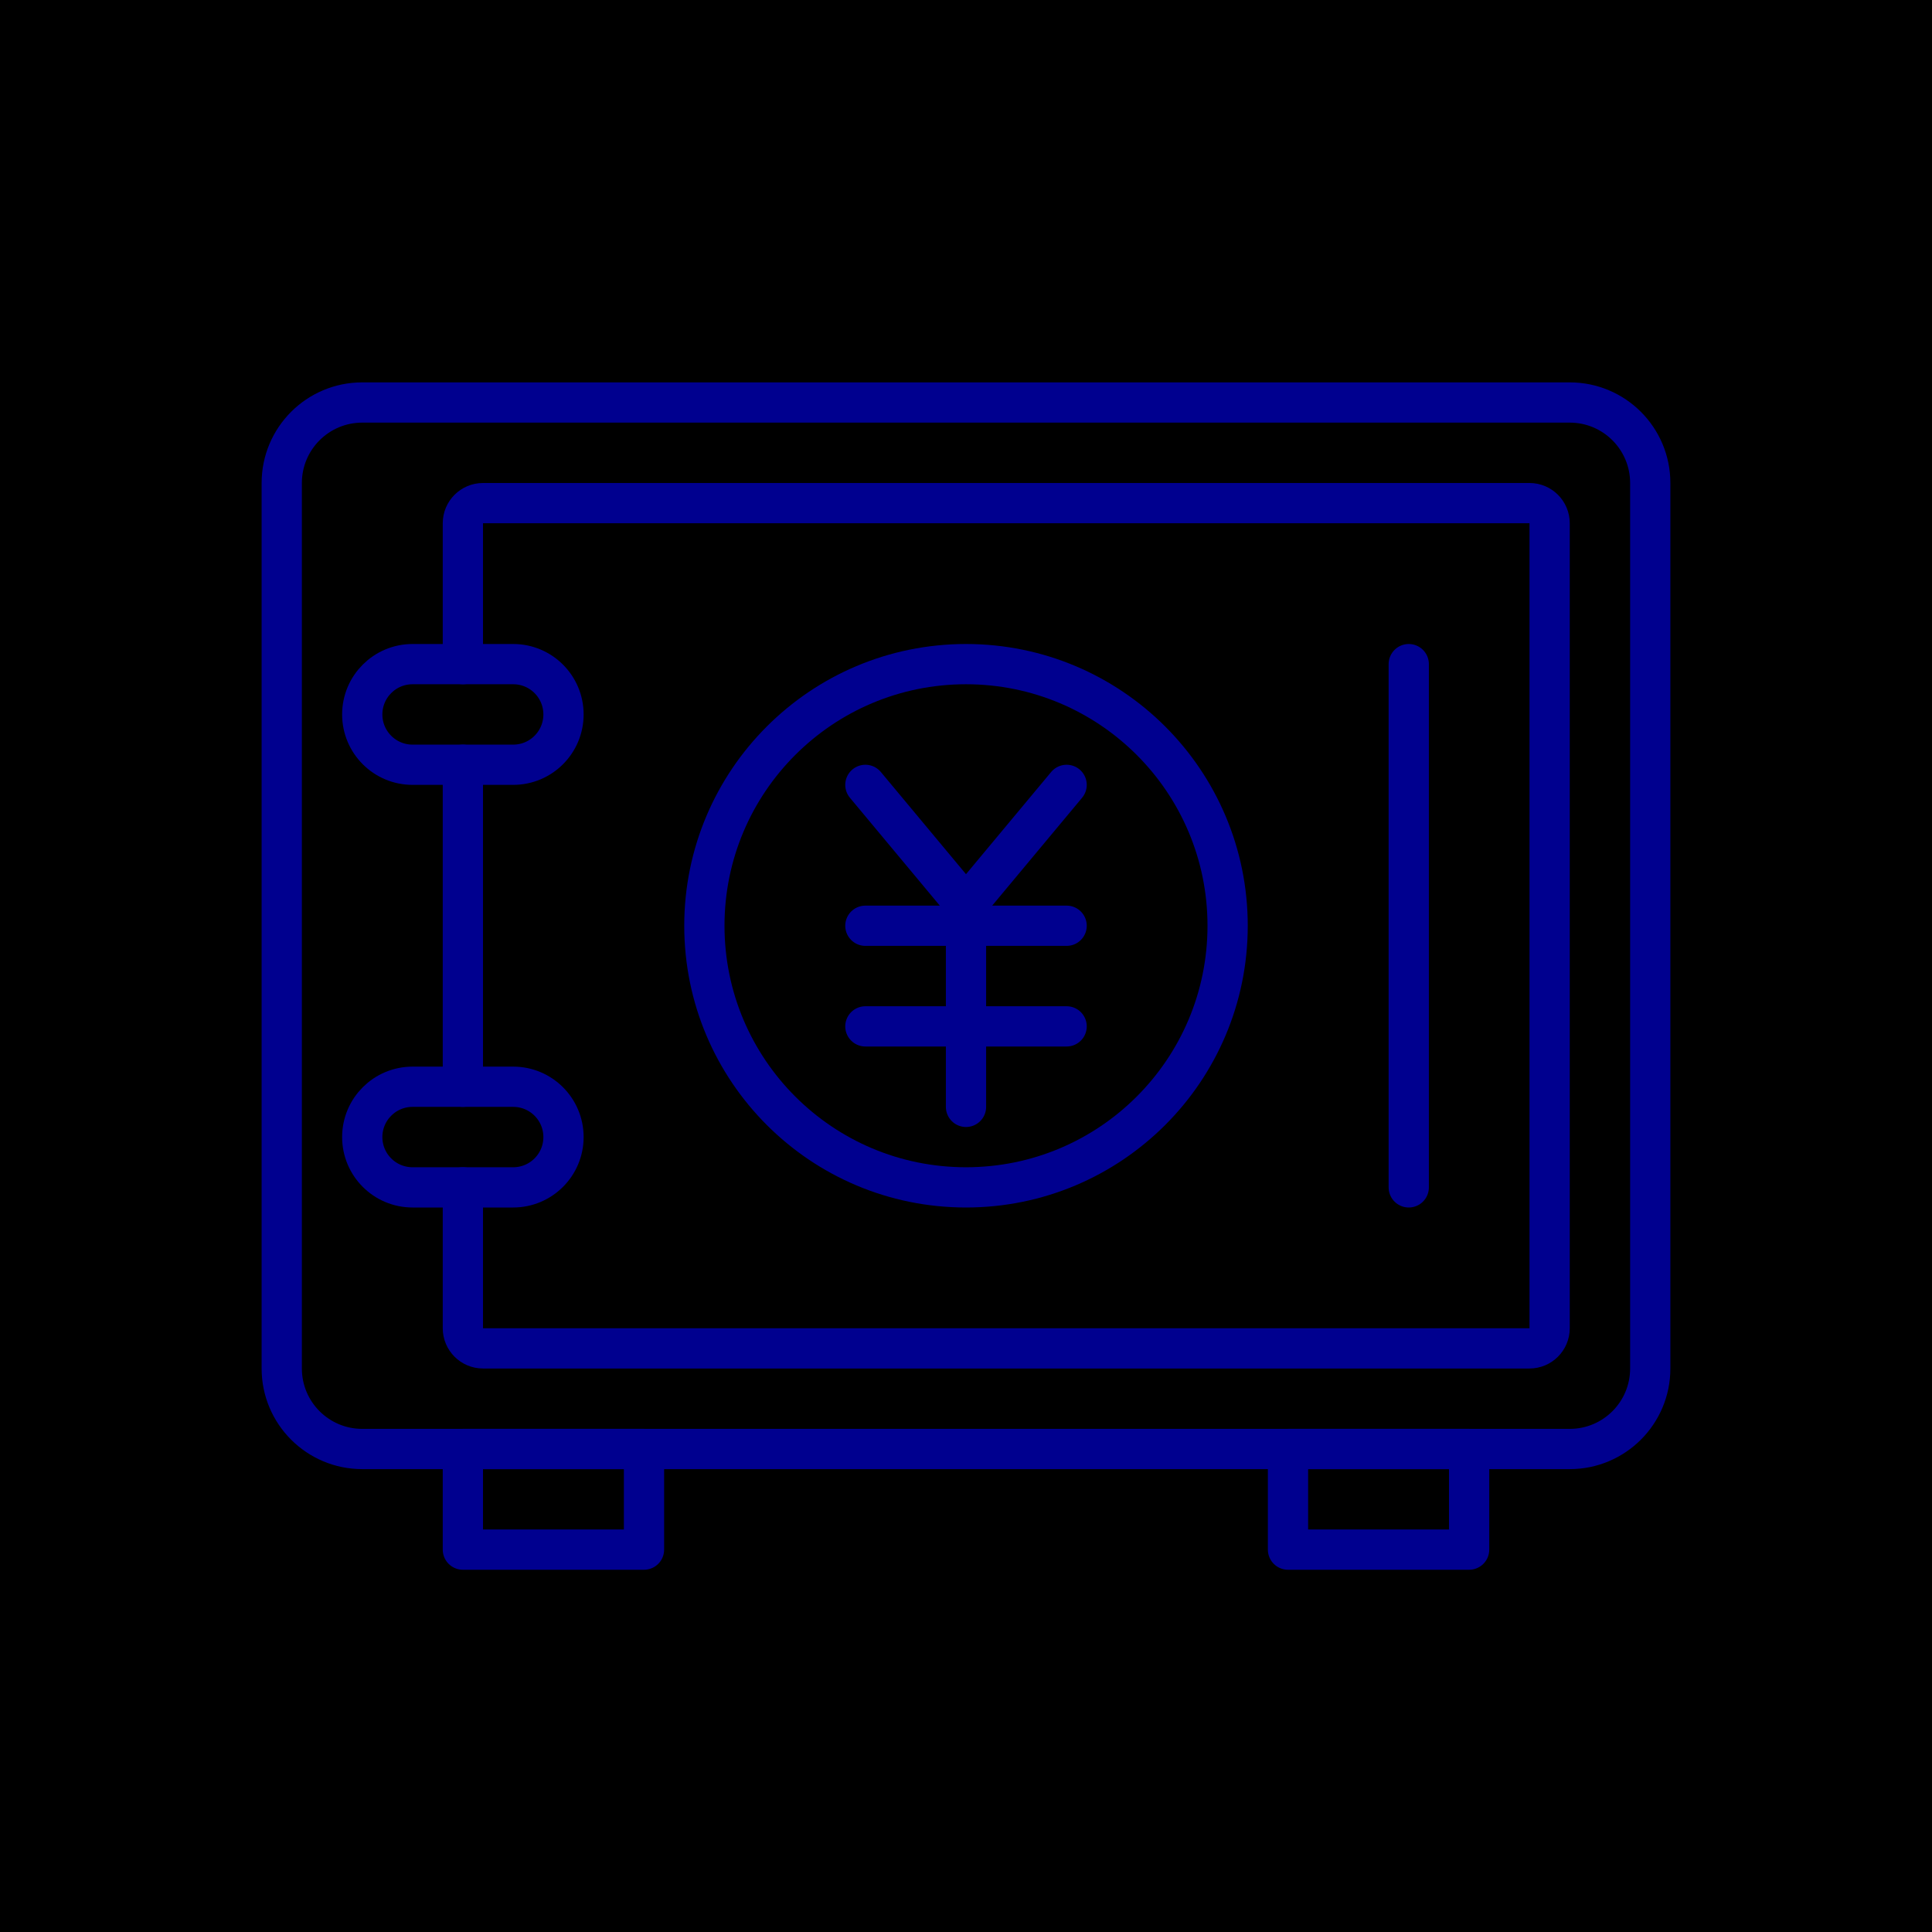
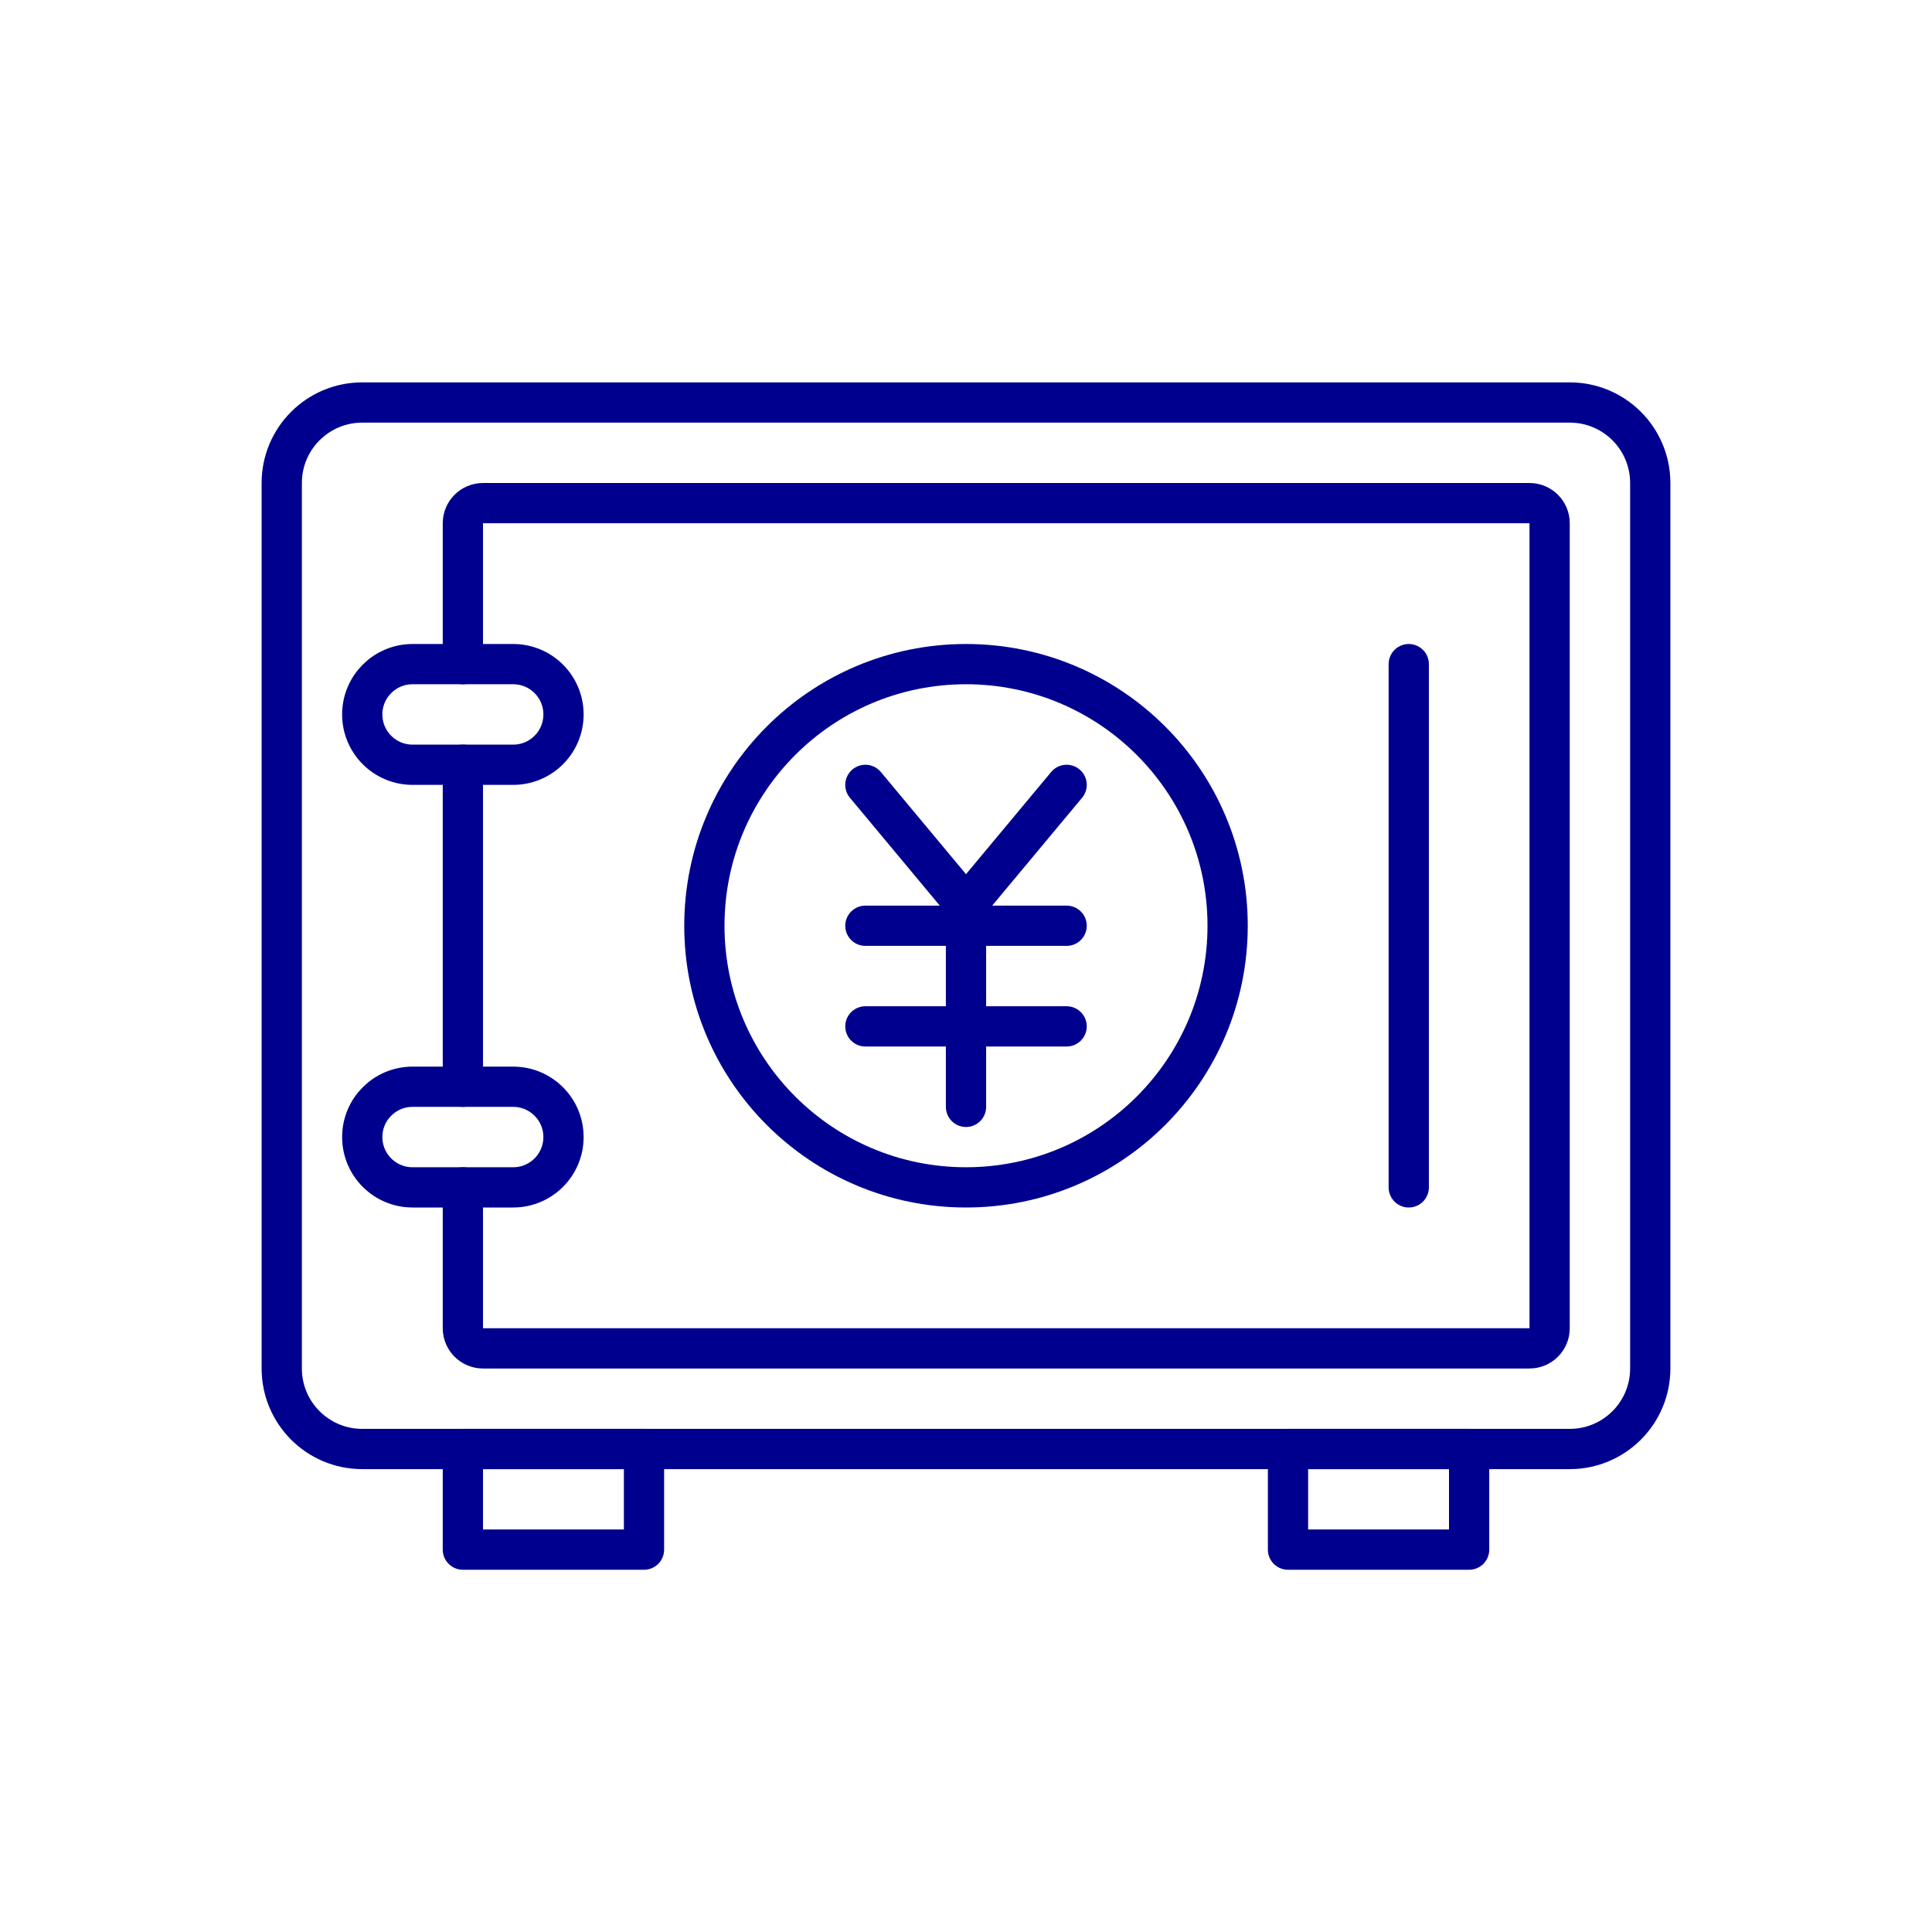
<svg xmlns="http://www.w3.org/2000/svg" viewBox="0 0 96 96">
  <defs>
    <style>.cls-2{fill:none;stroke:#00008f;stroke-linecap:round;stroke-linejoin:round;stroke-width:2px}</style>
  </defs>
  <g id="Layer_2">
    <g id="icons">
-       <path fill="currentColor" d="M0 0h96v96H0z" />
      <path class="cls-2" d="M14 33v-9a4 4 0 0 1 4-4h60a4 4 0 0 1 4 4v44a4 4 0 0 1-4 4H18a4 4 0 0 1-4-4V33zM23 54V38" />
      <path class="cls-2" d="M23 33v-7a1 1 0 0 1 1-1h52a1 1 0 0 1 1 1v40a1 1 0 0 1-1 1H24a1 1 0 0 1-1-1v-7" />
      <rect class="cls-2" x="18" y="33" width="10" height="5" rx="2.5" />
      <rect class="cls-2" x="18" y="54" width="10" height="5" rx="2.5" />
      <path class="cls-2" d="M23 72h9v5h-9zM64 72h9v5h-9zM70 33v26" />
      <circle class="cls-2" cx="48" cy="46" r="13" />
      <path class="cls-2" d="M48 45v10M43 39l5 6 5-6M43 46h10M43 51h10" />
    </g>
  </g>
</svg>
